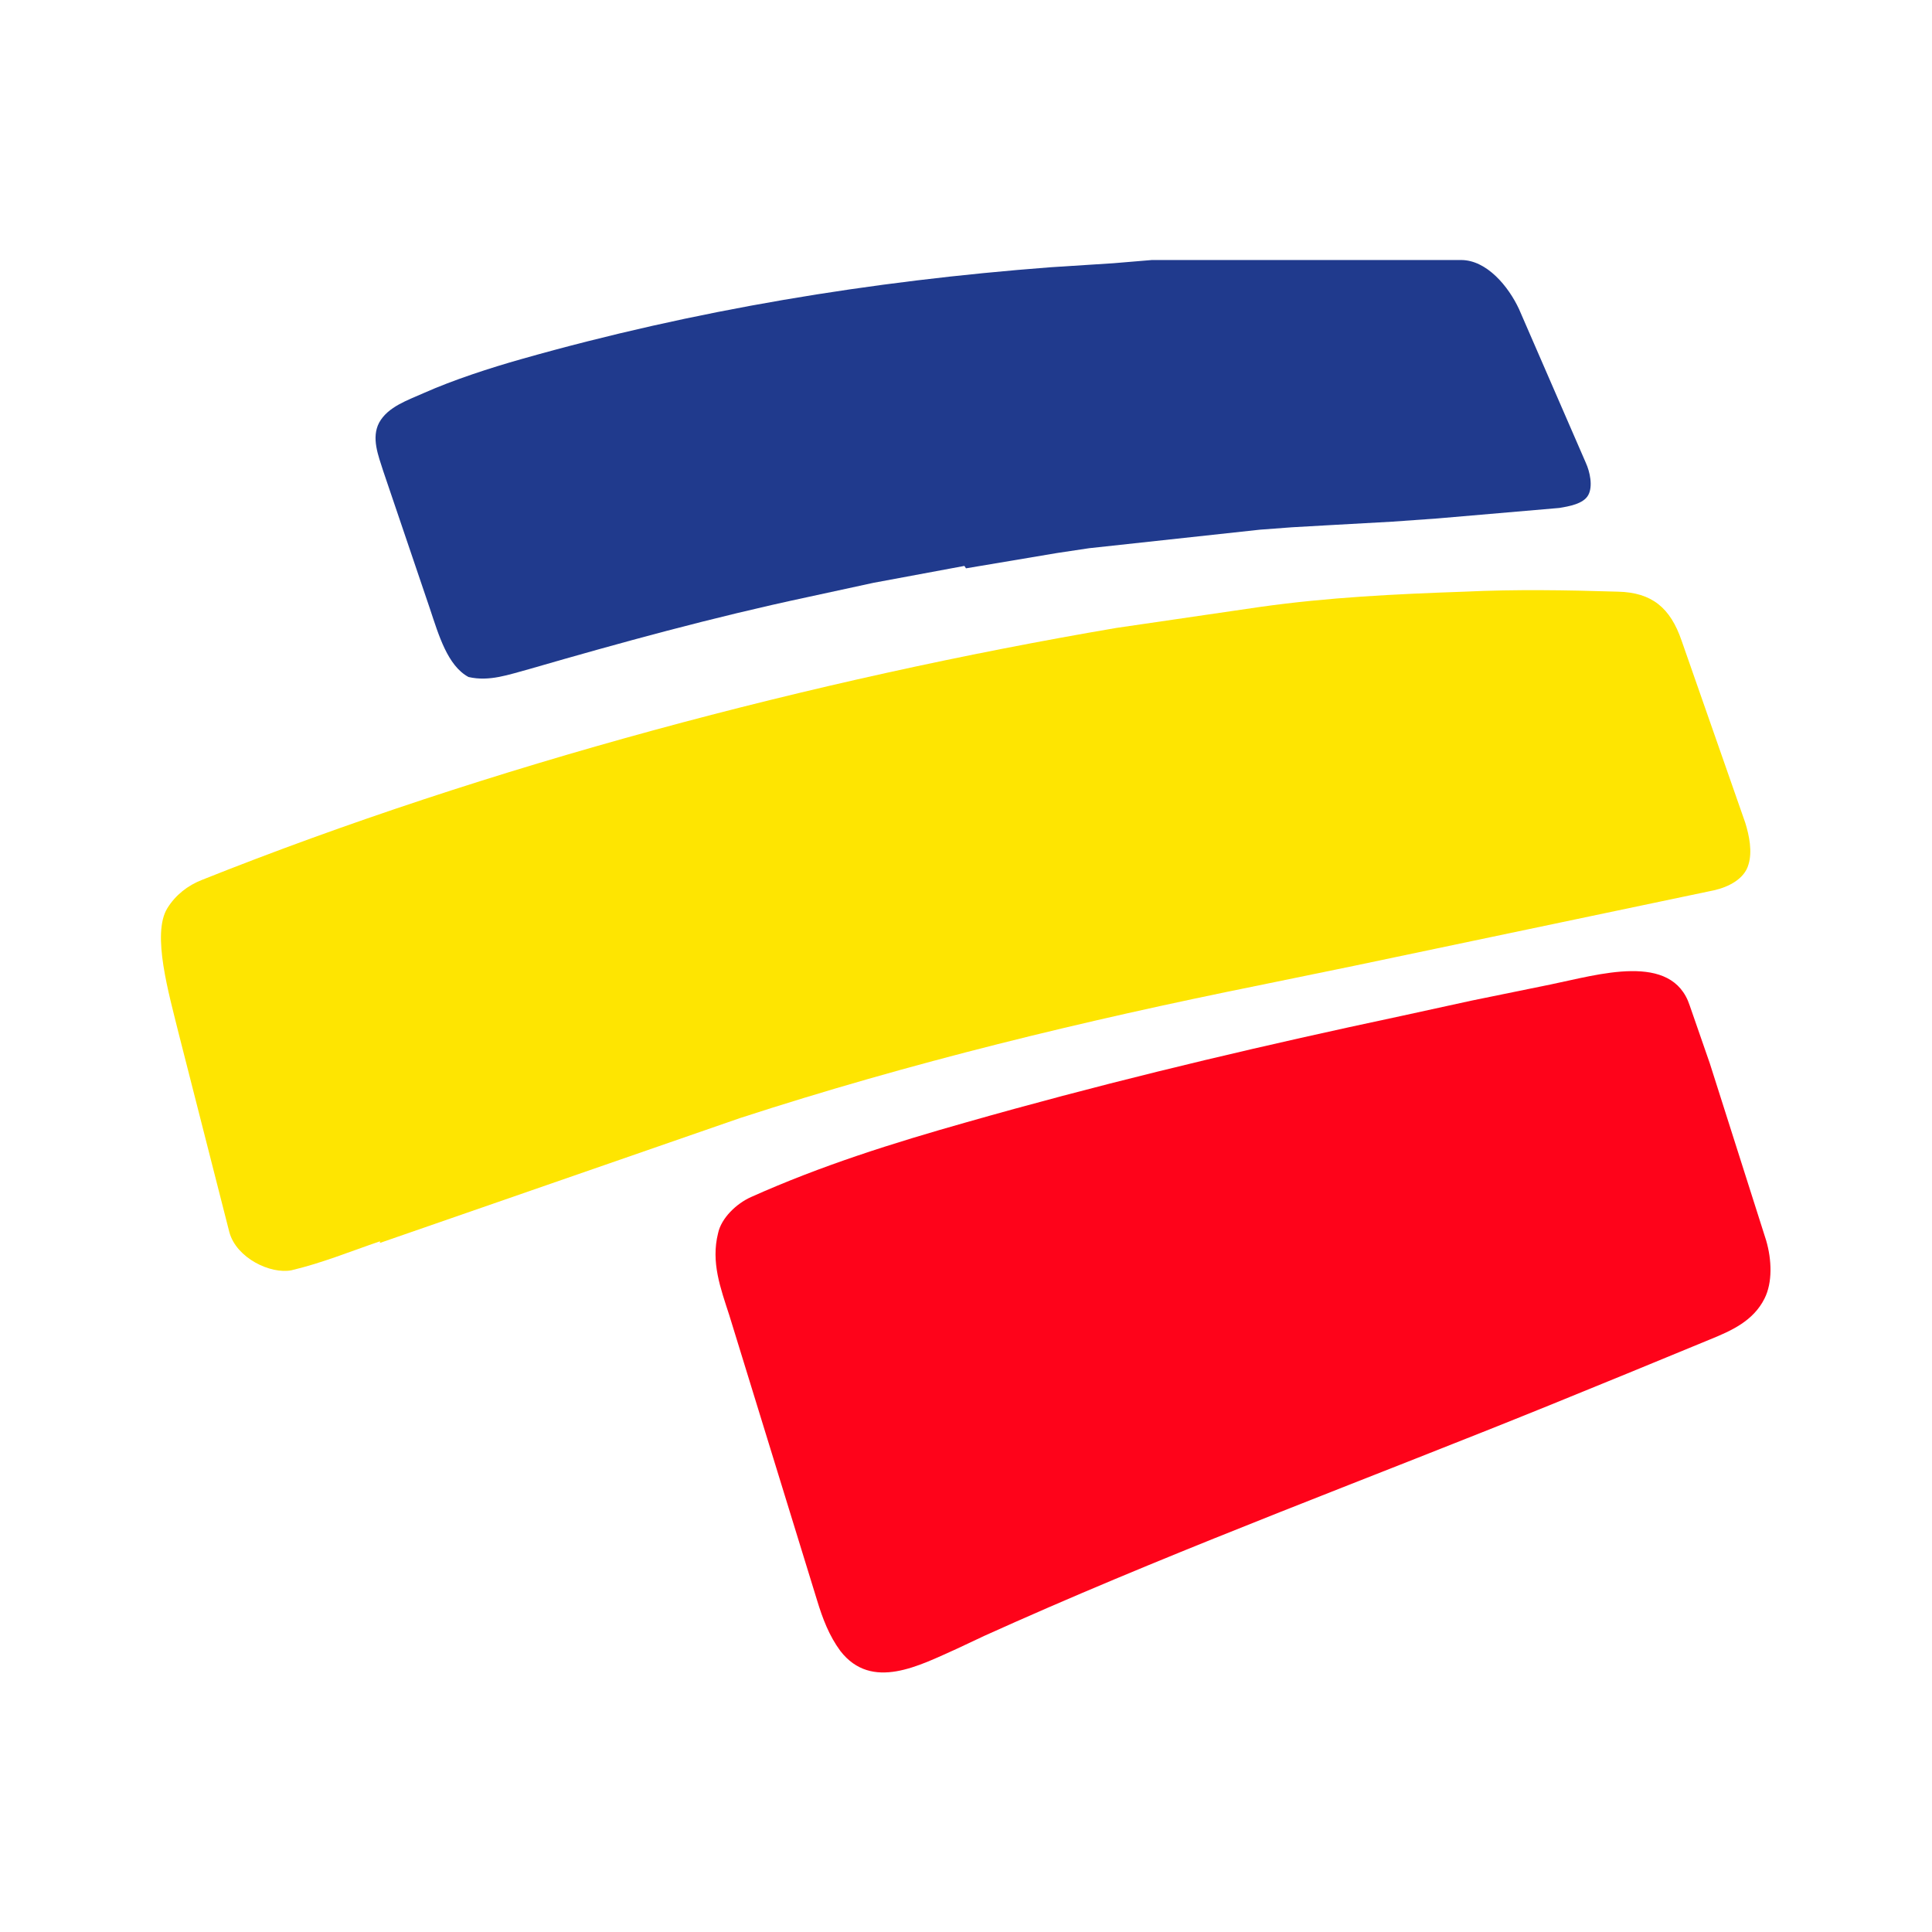
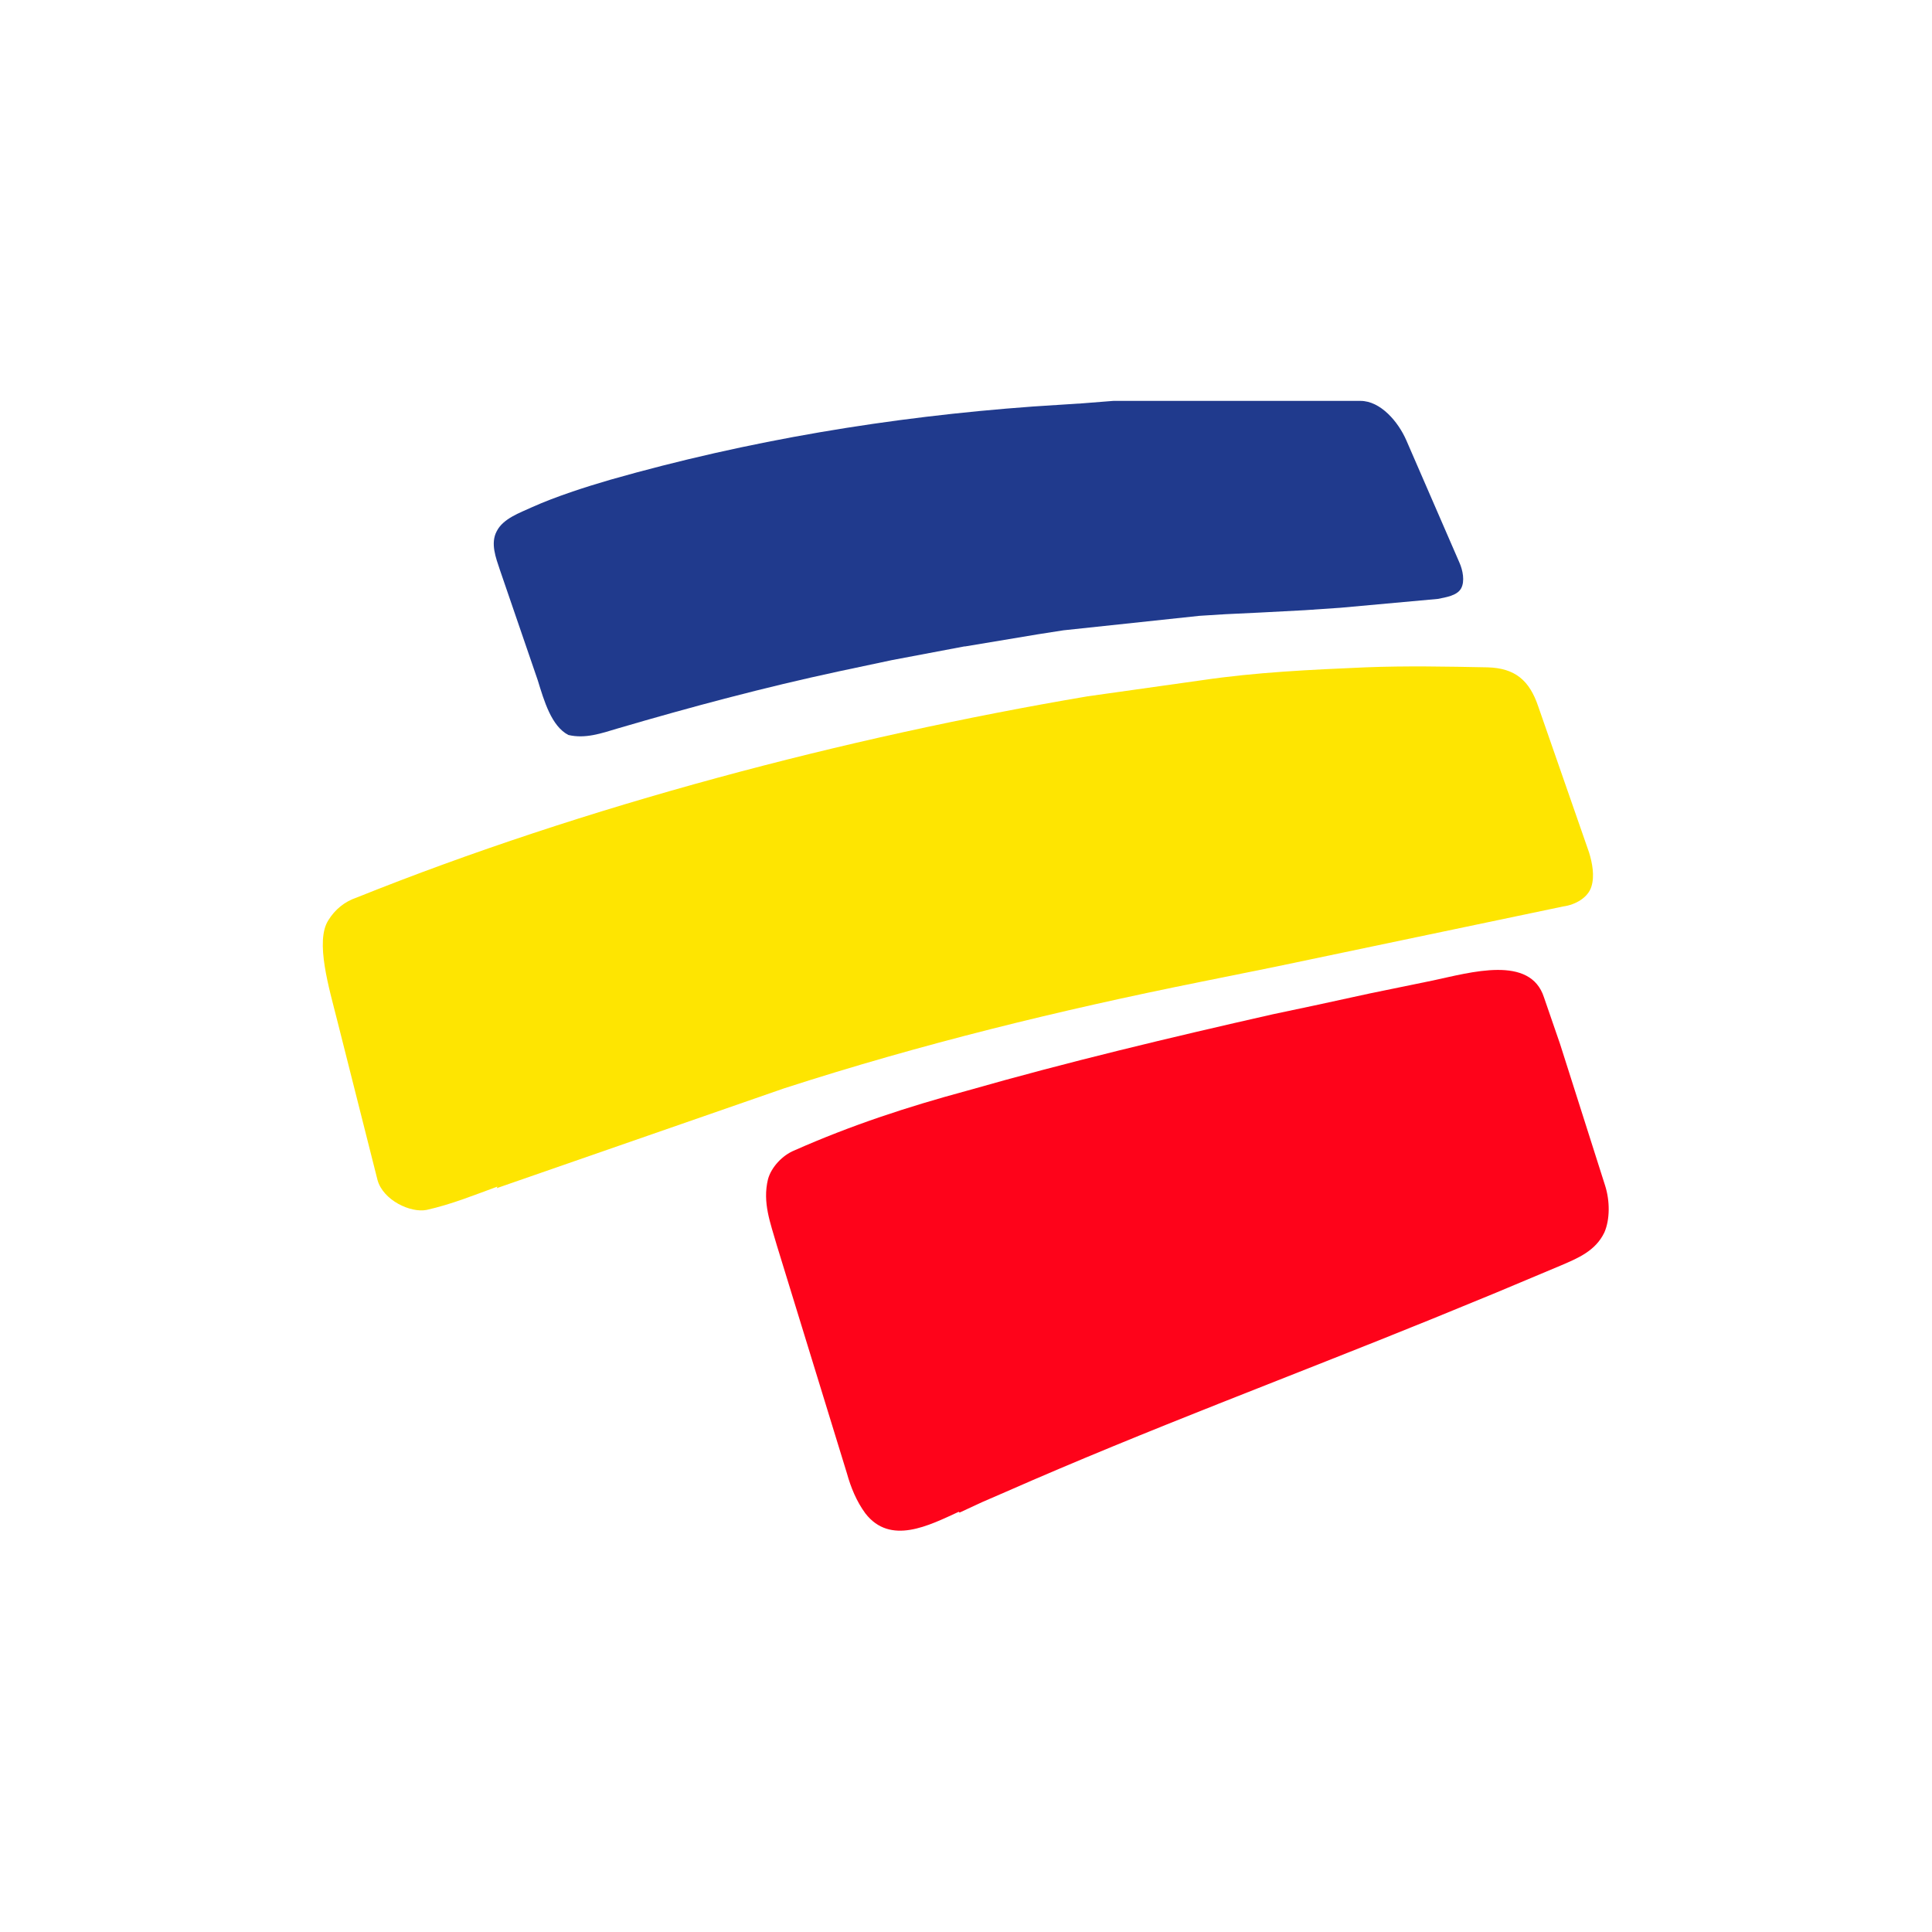
<svg xmlns="http://www.w3.org/2000/svg" viewBox="0 0 24 24" data-fullcolor="true">
  <rect width="24" height="24" fill="#ffffff" stroke="none" />
-   <path fill="#fe031a" stroke="none" d="M11.89 20.48c-0.47 0.21 -1.06 0.53 -1.45 0.03 -0.14 -0.19 -0.22 -0.4 -0.29 -0.63l-1.09 -3.54c-0.11 -0.34 -0.23 -0.66 -0.14 -1.02 0.04 -0.19 0.23 -0.37 0.41 -0.45 0.87 -0.39 1.76 -0.67 2.68 -0.93 1.58 -0.45 3.15 -0.83 4.75 -1.18l0.65 -0.14 0.87 -0.19 0.98 -0.2c0.59 -0.12 1.51 -0.41 1.73 0.26l0.25 0.72 0.7 2.2c0.07 0.24 0.08 0.52 -0.02 0.72 -0.14 0.28 -0.41 0.4 -0.68 0.51l-1.02 0.42 -0.98 0.4c-2.22 0.9 -4.44 1.72 -6.63 2.69l-0.38 0.17 -0.34 0.16Z" />
-   <path fill="#fee501" stroke="none" d="M4.72 15.42c-0.38 0.13 -0.72 0.27 -1.1 0.36 -0.26 0.05 -0.68 -0.15 -0.77 -0.47l-0.63 -2.47c-0.12 -0.49 -0.34 -1.24 -0.14 -1.56 0.1 -0.16 0.25 -0.28 0.43 -0.35 3.56 -1.42 7.6 -2.49 11.36 -3.13l1.78 -0.26c0.85 -0.12 1.68 -0.16 2.54 -0.19 0.64 -0.03 1.26 -0.02 1.91 0 0.42 0.01 0.65 0.2 0.79 0.61l0.79 2.26c0.05 0.16 0.09 0.36 0.04 0.52 -0.05 0.18 -0.25 0.28 -0.43 0.32l-4.48 0.94 -1.17 0.24c-2.18 0.44 -4.33 0.96 -6.45 1.65l-4.47 1.55Z" />
-   <path fill="#203a8d" stroke="none" d="M11.98 7.03l-1.13 0.21 -0.83 0.18c-1.17 0.25 -2.3 0.56 -3.44 0.89 -0.26 0.07 -0.5 0.16 -0.76 0.1 -0.26 -0.14 -0.37 -0.52 -0.48 -0.85l-0.58 -1.71c-0.06 -0.19 -0.15 -0.41 -0.05 -0.6 0.11 -0.2 0.36 -0.28 0.56 -0.37 0.36 -0.16 0.82 -0.31 1.21 -0.42 2.15 -0.61 4.34 -0.97 6.57 -1.14l0.78 -0.05 0.48 -0.04h3.84c0.32 0 0.59 0.33 0.72 0.61l0.83 1.91c0.05 0.11 0.09 0.29 0.03 0.4 -0.06 0.11 -0.24 0.14 -0.36 0.16l-1.51 0.13 -0.56 0.04 -0.72 0.04 -0.53 0.03 -0.4 0.03 -2.12 0.23 -0.4 0.06 -1.13 0.19Z" />
+   <path fill="#fe031a" stroke="none" d="M11.91 18.78c-0.37 0.17 -0.85 0.42 -1.16 0.02 -0.11 -0.15 -0.18 -0.32 -0.23 -0.5l-0.87 -2.83c-0.08 -0.28 -0.18 -0.53 -0.11 -0.82 0.04 -0.15 0.18 -0.3 0.33 -0.36 0.7 -0.31 1.4 -0.54 2.14 -0.74 1.26 -0.36 2.52 -0.66 3.8 -0.95l0.52 -0.11 0.69 -0.15 0.78 -0.16c0.47 -0.1 1.21 -0.32 1.38 0.21l0.2 0.58 0.56 1.76c0.06 0.19 0.06 0.42 -0.01 0.58 -0.11 0.23 -0.33 0.32 -0.54 0.41l-0.81 0.34 -0.78 0.32c-1.77 0.72 -3.55 1.38 -5.3 2.15l-0.3 0.13 -0.28 0.13Z" />
+   <path fill="#fee501" stroke="none" d="M6.18 14.74c-0.3 0.11 -0.57 0.22 -0.88 0.29 -0.2 0.04 -0.54 -0.12 -0.61 -0.37l-0.5 -1.98c-0.1 -0.4 -0.28 -0.99 -0.11 -1.25 0.08 -0.13 0.2 -0.23 0.35 -0.28 2.84 -1.14 6.07 -1.99 9.08 -2.5l1.42 -0.2c0.68 -0.1 1.34 -0.13 2.03 -0.16 0.51 -0.02 1.01 -0.01 1.52 0 0.34 0.01 0.52 0.16 0.63 0.49l0.63 1.81c0.04 0.13 0.07 0.29 0.03 0.42 -0.04 0.14 -0.2 0.23 -0.35 0.25l-3.58 0.75 -0.94 0.19c-1.74 0.35 -3.46 0.77 -5.16 1.32l-3.57 1.24Z" />
+   <path fill="#203a8d" stroke="none" d="M11.98 8.03l-0.9 0.17 -0.66 0.14c-0.93 0.2 -1.83 0.44 -2.75 0.71 -0.2 0.06 -0.4 0.13 -0.61 0.08 -0.21 -0.11 -0.3 -0.42 -0.38 -0.68l-0.47 -1.37c-0.05 -0.15 -0.12 -0.33 -0.04 -0.48 0.08 -0.16 0.29 -0.23 0.44 -0.3 0.29 -0.13 0.66 -0.25 0.97 -0.34 1.72 -0.49 3.47 -0.78 5.25 -0.91l0.62 -0.04 0.38 -0.03h3.07c0.25 0 0.47 0.26 0.57 0.49l0.66 1.52c0.04 0.09 0.07 0.23 0.02 0.32 -0.05 0.09 -0.19 0.11 -0.29 0.13l-1.21 0.11 -0.44 0.03 -0.57 0.03 -0.42 0.02 -0.32 0.02 -1.69 0.18 -0.32 0.05 -0.9 0.15Z" />
</svg>
